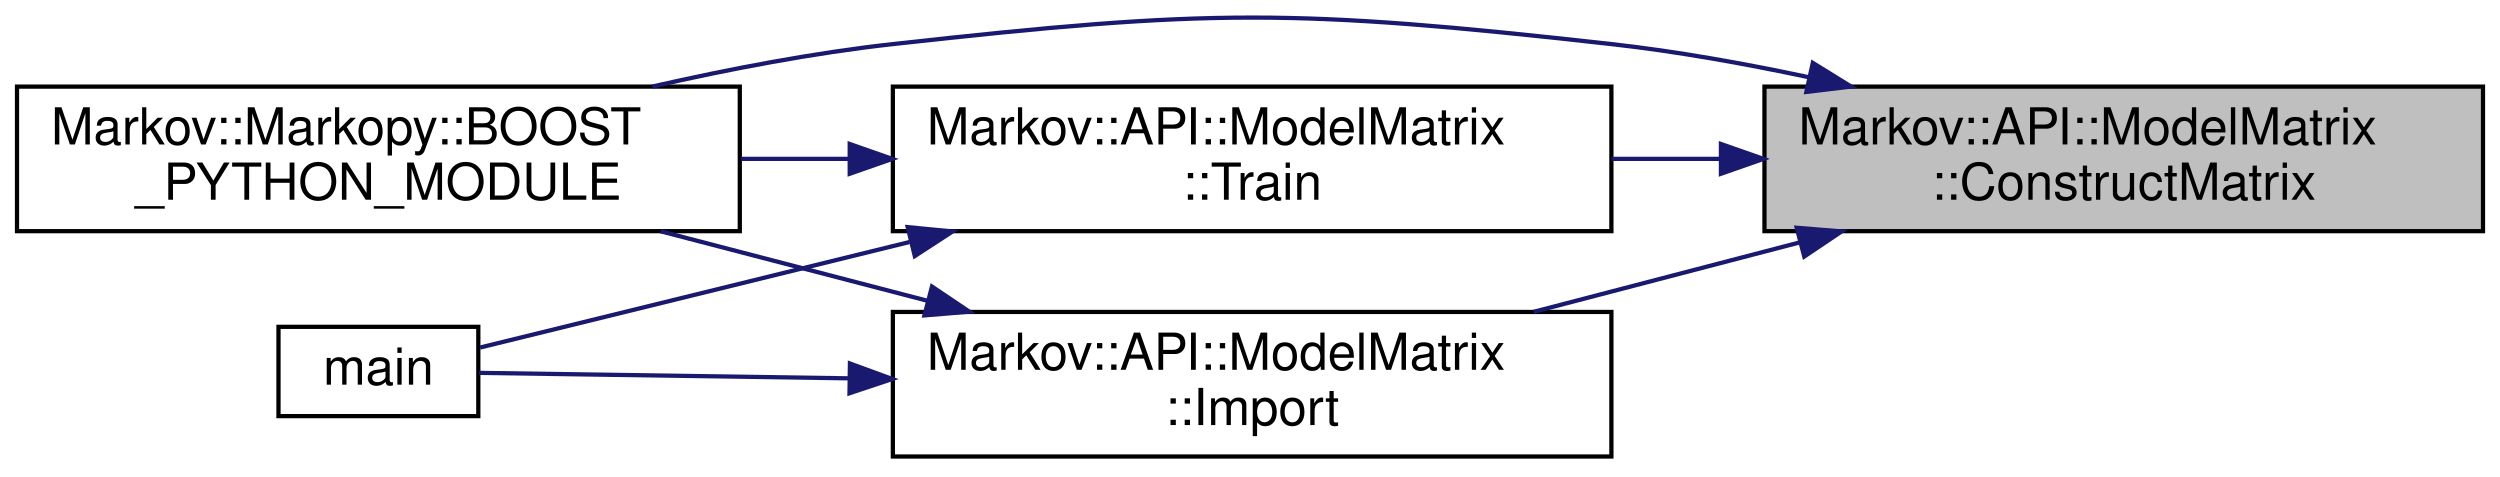
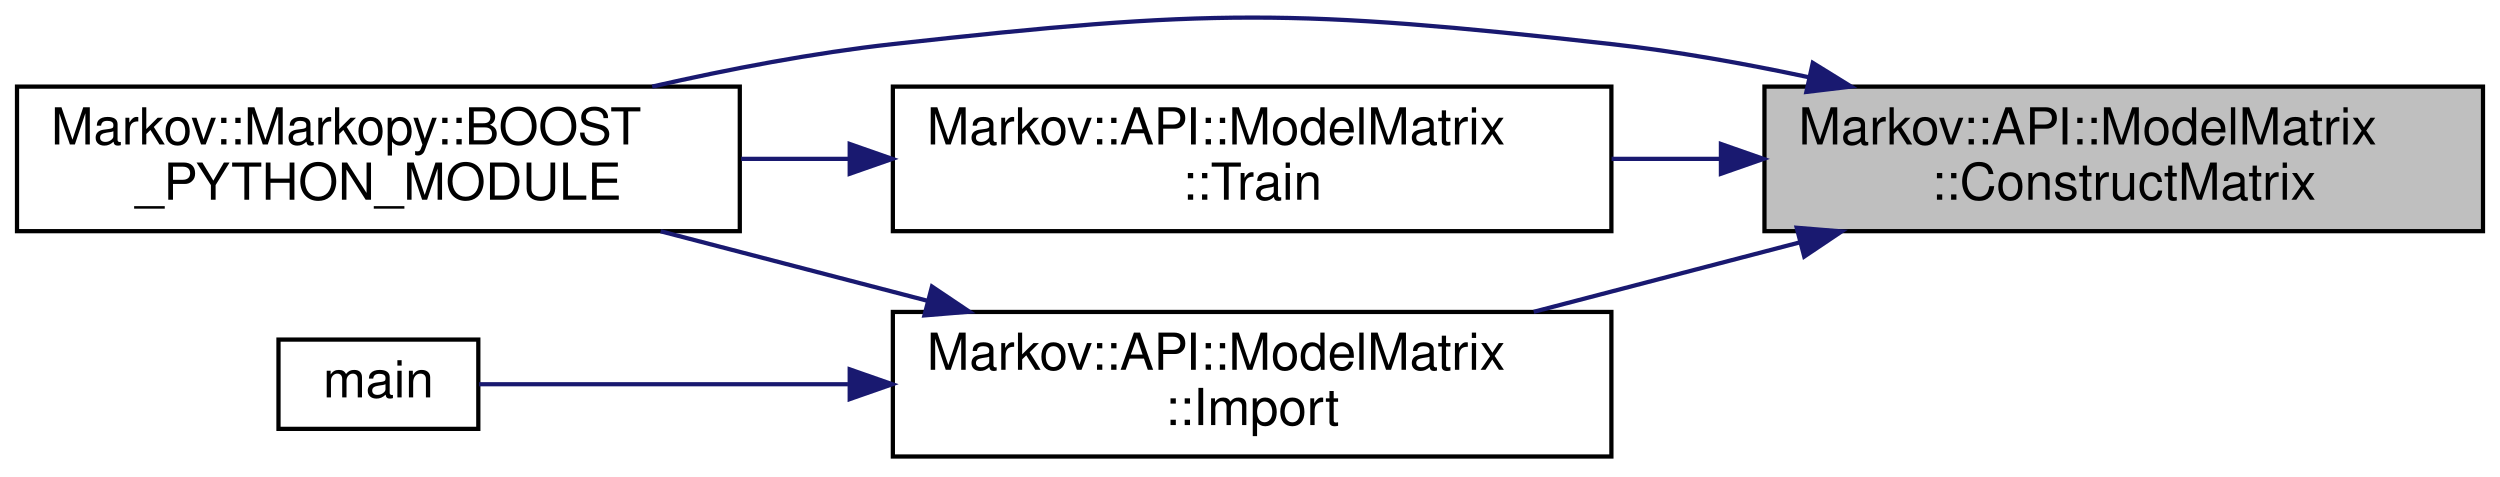
<svg xmlns="http://www.w3.org/2000/svg" xmlns:xlink="http://www.w3.org/1999/xlink" width="588pt" height="112pt" viewBox="0.00 0.00 588.00 111.74">
  <g id="graph0" class="graph" transform="scale(1 1) rotate(0) translate(4 107.74)">
    <g id="node1" class="node">
      <g id="a_node1">
        <a xlink:title="Construct the related Matrix data for the model.">
          <polygon fill="#bfbfbf" stroke="black" points="411,-53.5 411,-87.5 580,-87.5 580,-53.5 411,-53.5" />
          <text text-anchor="start" x="419" y="-73.9" font-family="Helvetica,sans-Serif" font-size="12.00">Markov::API::ModelMatrix</text>
          <text text-anchor="middle" x="495.5" y="-60.9" font-family="Helvetica,sans-Serif" font-size="12.00">::ConstructMatrix</text>
        </a>
      </g>
    </g>
    <g id="node2" class="node">
      <g id="a_node2">
        <a xlink:href="namespace_markov_1_1_markopy.html#a379628c09859652215496b63af2bcac9" target="_top" xlink:title=" ">
          <polygon fill="none" stroke="black" points="0,-53.5 0,-87.5 170,-87.5 170,-53.5 0,-53.5" />
          <text text-anchor="start" x="8" y="-73.9" font-family="Helvetica,sans-Serif" font-size="12.00">Markov::Markopy::BOOST</text>
          <text text-anchor="middle" x="85" y="-60.9" font-family="Helvetica,sans-Serif" font-size="12.00">_PYTHON_MODULE</text>
        </a>
      </g>
    </g>
    <g id="edge1" class="edge">
      <path fill="none" stroke="midnightblue" d="M421.49,-89.69C406.23,-92.94 390.17,-95.81 375,-97.5 300.35,-105.83 280.65,-105.79 206,-97.5 187.43,-95.44 167.53,-91.63 149.39,-87.51" />
      <polygon fill="midnightblue" stroke="midnightblue" points="422.37,-93.08 431.38,-87.51 420.86,-86.25 422.37,-93.08" />
    </g>
    <g id="node3" class="node">
      <g id="a_node3">
        <a xlink:href="class_markov_1_1_a_p_i_1_1_model_matrix.html#aeba8bb79aa4dc2cfeda310f34b7c9427" target="_top" xlink:title="Open a file to import with filename, and call bool Model::Import with std::ifstream.">
          <polygon fill="none" stroke="black" points="206,-0.5 206,-34.5 375,-34.5 375,-0.5 206,-0.5" />
          <text text-anchor="start" x="214" y="-20.9" font-family="Helvetica,sans-Serif" font-size="12.00">Markov::API::ModelMatrix</text>
          <text text-anchor="middle" x="290.5" y="-7.9" font-family="Helvetica,sans-Serif" font-size="12.00">::Import</text>
        </a>
      </g>
    </g>
    <g id="edge2" class="edge">
      <path fill="none" stroke="midnightblue" d="M419.22,-50.84C398.69,-45.49 376.64,-39.73 356.73,-34.53" />
      <polygon fill="midnightblue" stroke="midnightblue" points="418.59,-54.3 429.15,-53.44 420.36,-47.53 418.59,-54.3" />
    </g>
    <g id="node5" class="node">
      <g id="a_node5">
        <a xlink:href="class_markov_1_1_a_p_i_1_1_model_matrix.html#af42d40d7a5c80f0dfe126a574a17f423" target="_top" xlink:title="Train the model with the dataset file.">
          <polygon fill="none" stroke="black" points="206,-53.5 206,-87.5 375,-87.5 375,-53.5 206,-53.5" />
          <text text-anchor="start" x="214" y="-73.9" font-family="Helvetica,sans-Serif" font-size="12.00">Markov::API::ModelMatrix</text>
          <text text-anchor="middle" x="290.5" y="-60.9" font-family="Helvetica,sans-Serif" font-size="12.00">::Train</text>
        </a>
      </g>
    </g>
    <g id="edge5" class="edge">
      <path fill="none" stroke="midnightblue" d="M400.74,-70.5C392.17,-70.5 383.52,-70.5 375.05,-70.5" />
      <polygon fill="midnightblue" stroke="midnightblue" points="400.76,-74 410.76,-70.5 400.76,-67 400.76,-74" />
    </g>
    <g id="edge3" class="edge">
      <path fill="none" stroke="midnightblue" d="M214.31,-37.08C193.66,-42.46 171.44,-48.25 151.39,-53.47" />
      <polygon fill="midnightblue" stroke="midnightblue" points="215.2,-40.47 223.99,-34.56 213.43,-33.69 215.2,-40.47" />
    </g>
    <g id="node4" class="node">
      <g id="a_node4">
-         <a xlink:href="src_2main_8cpp.html#a3c04138a5bfe5d72780bb7e82a18e627" target="_top" xlink:title="Launch CLI tool.">
-           <polygon fill="none" stroke="black" points="61.5,-10 61.5,-31 108.5,-31 108.5,-10 61.5,-10" />
-           <text text-anchor="middle" x="85" y="-17.4" font-family="Helvetica,sans-Serif" font-size="12.00">main</text>
+         <a xlink:href="_markov_a_p_i_c_l_i_2src_2main_8cpp.html#a3c04138a5bfe5d72780bb7e82a18e627" target="_top" xlink:title="Launch CLI tool.">
+           <polygon fill="none" stroke="black" points="61.5,-7 61.5,-28 108.5,-28 108.5,-7 61.5,-7" />
+           <text text-anchor="middle" x="85" y="-14.4" font-family="Helvetica,sans-Serif" font-size="12.00">main</text>
        </a>
      </g>
    </g>
    <g id="edge4" class="edge">
-       <path fill="none" stroke="midnightblue" d="M195.44,-18.89C163.21,-19.36 129.95,-19.85 108.68,-20.17" />
-       <polygon fill="midnightblue" stroke="midnightblue" points="195.9,-22.38 205.85,-18.73 195.8,-15.38 195.9,-22.38" />
+       <path fill="none" stroke="midnightblue" d="M195.44,-17.5C163.21,-17.5 129.95,-17.5 108.68,-17.5" />
+       <polygon fill="midnightblue" stroke="midnightblue" points="195.85,-21 205.85,-17.5 195.85,-14 195.85,-21" />
    </g>
    <g id="edge6" class="edge">
      <path fill="none" stroke="midnightblue" d="M195.61,-70.5C187.17,-70.5 178.66,-70.5 170.31,-70.5" />
      <polygon fill="midnightblue" stroke="midnightblue" points="195.85,-74 205.85,-70.5 195.85,-67 195.85,-74" />
    </g>
-     <g id="edge7" class="edge">
-       <path fill="none" stroke="midnightblue" d="M209.92,-50.95C173.64,-42.03 133.41,-32.15 108.91,-26.13" />
-       <polygon fill="midnightblue" stroke="midnightblue" points="209.49,-54.45 220.04,-53.43 211.16,-47.65 209.49,-54.45" />
-     </g>
  </g>
</svg>
